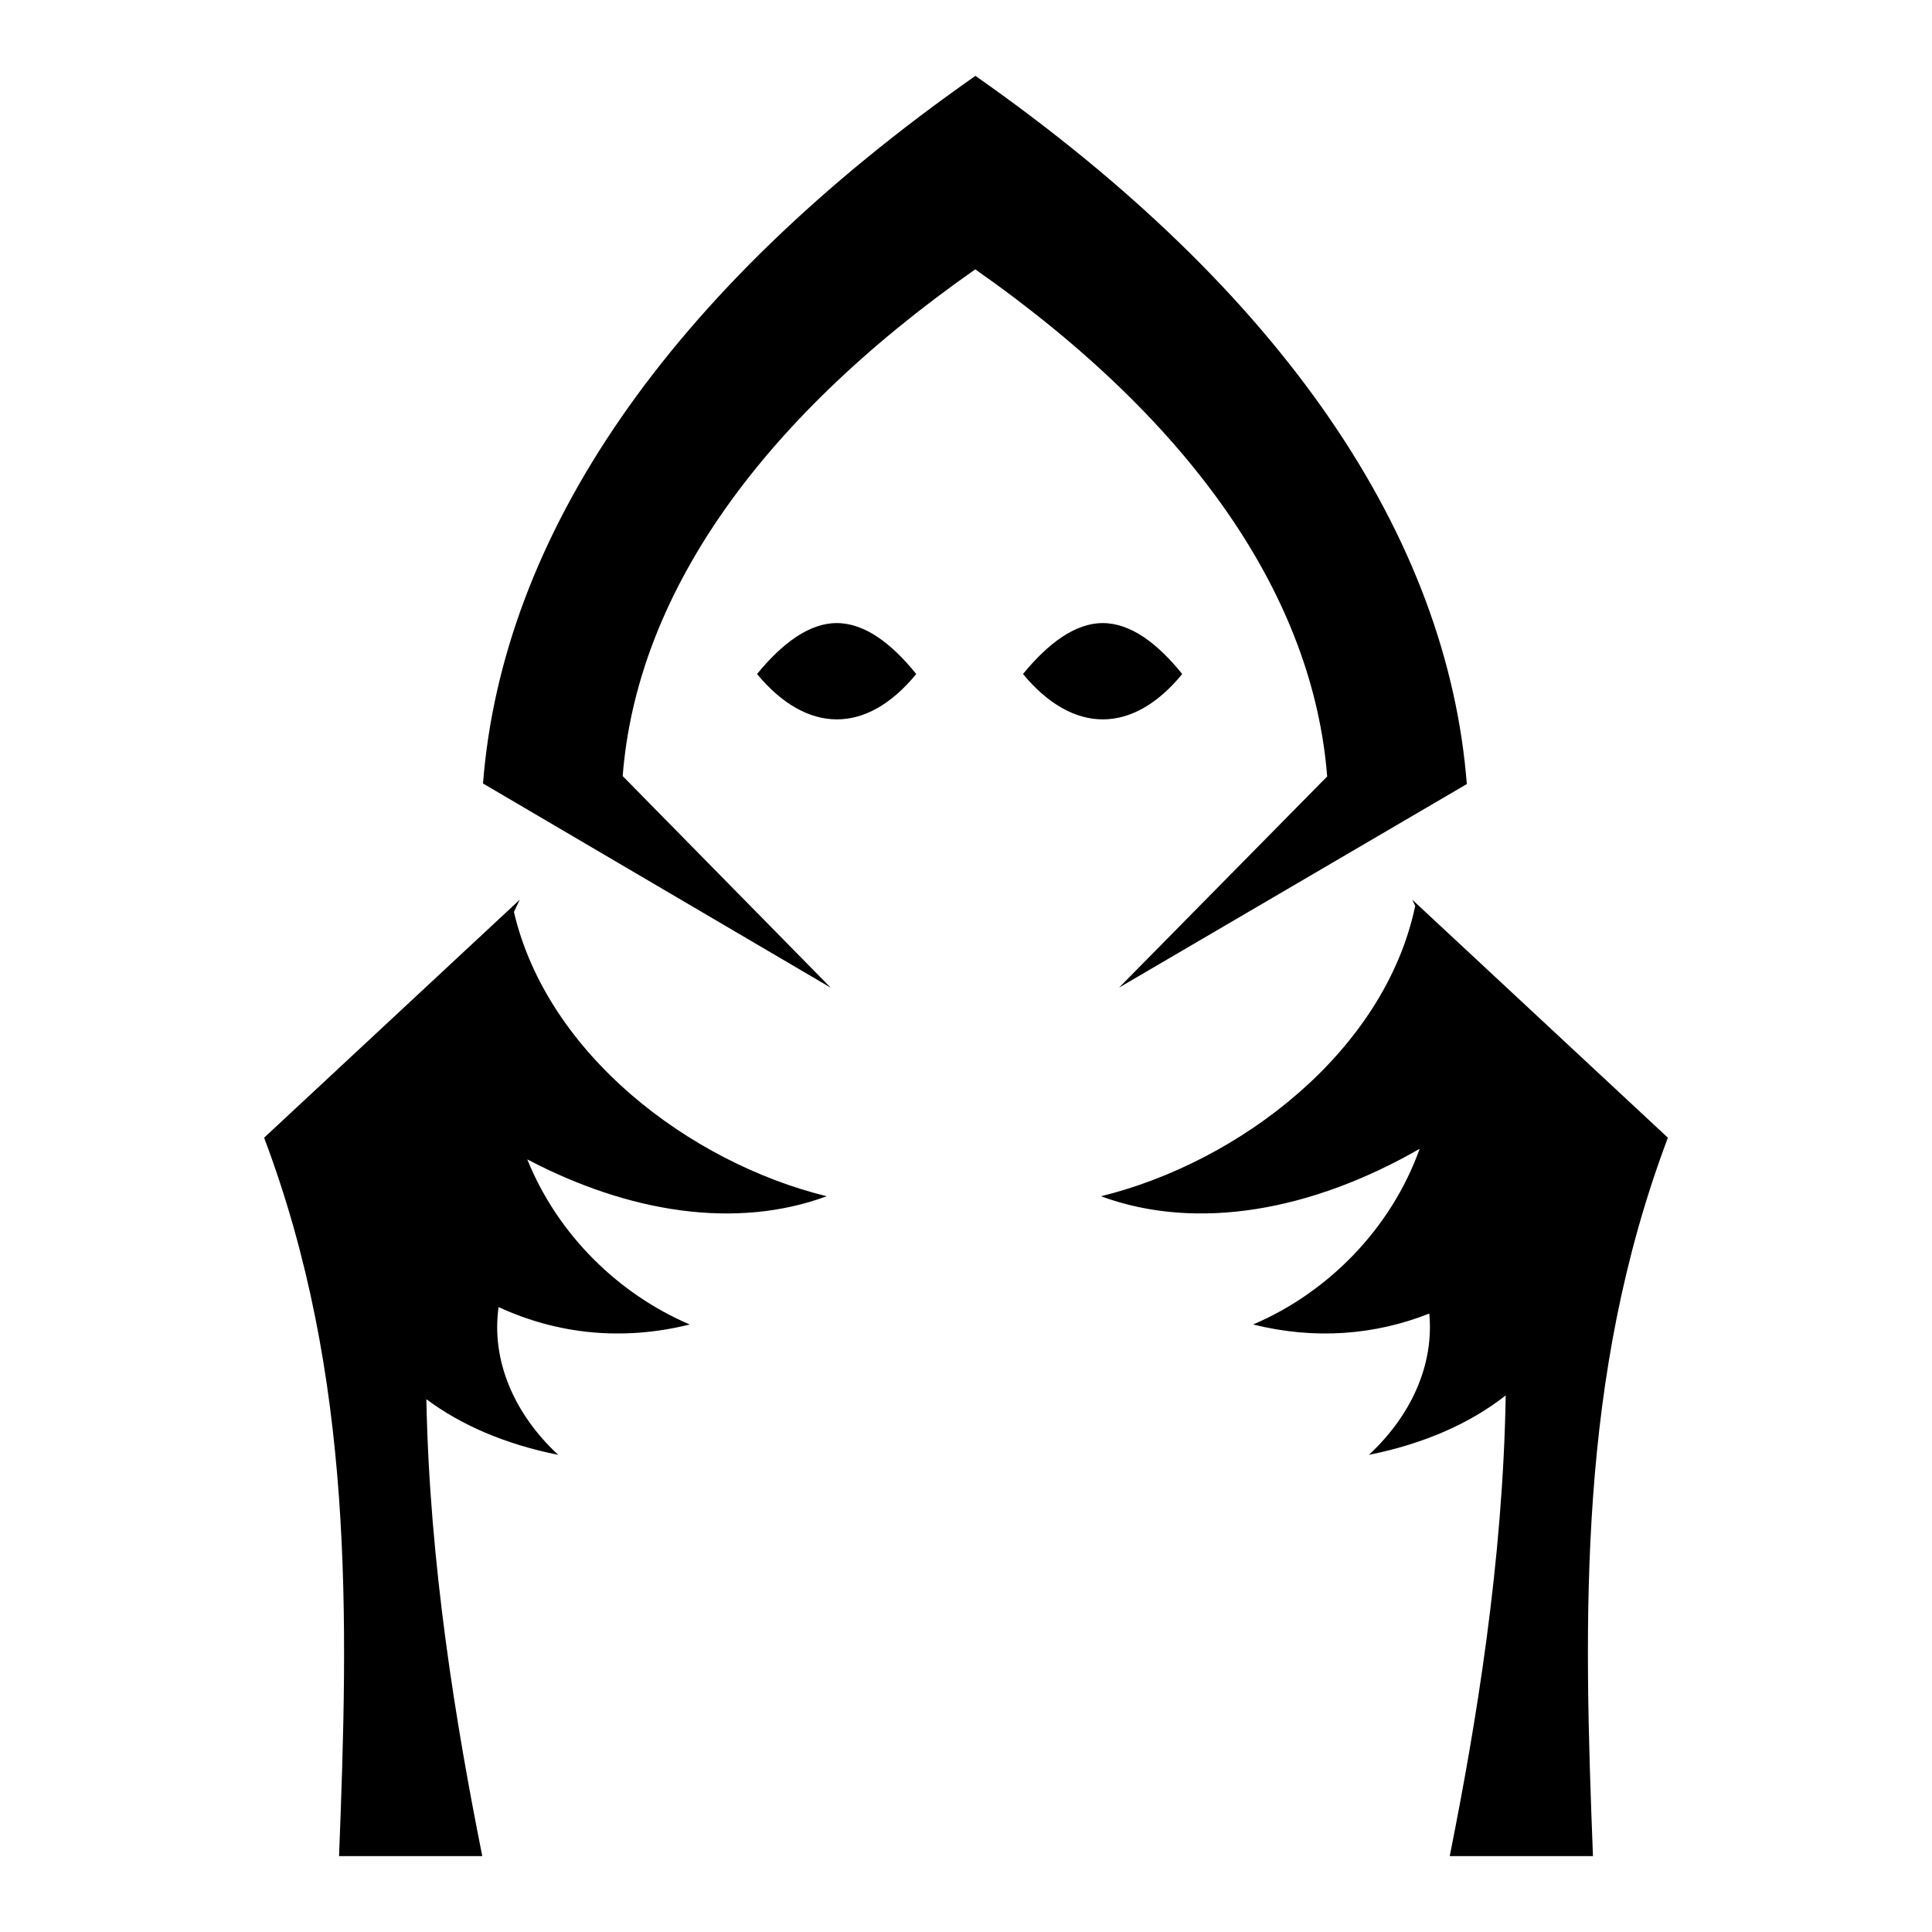
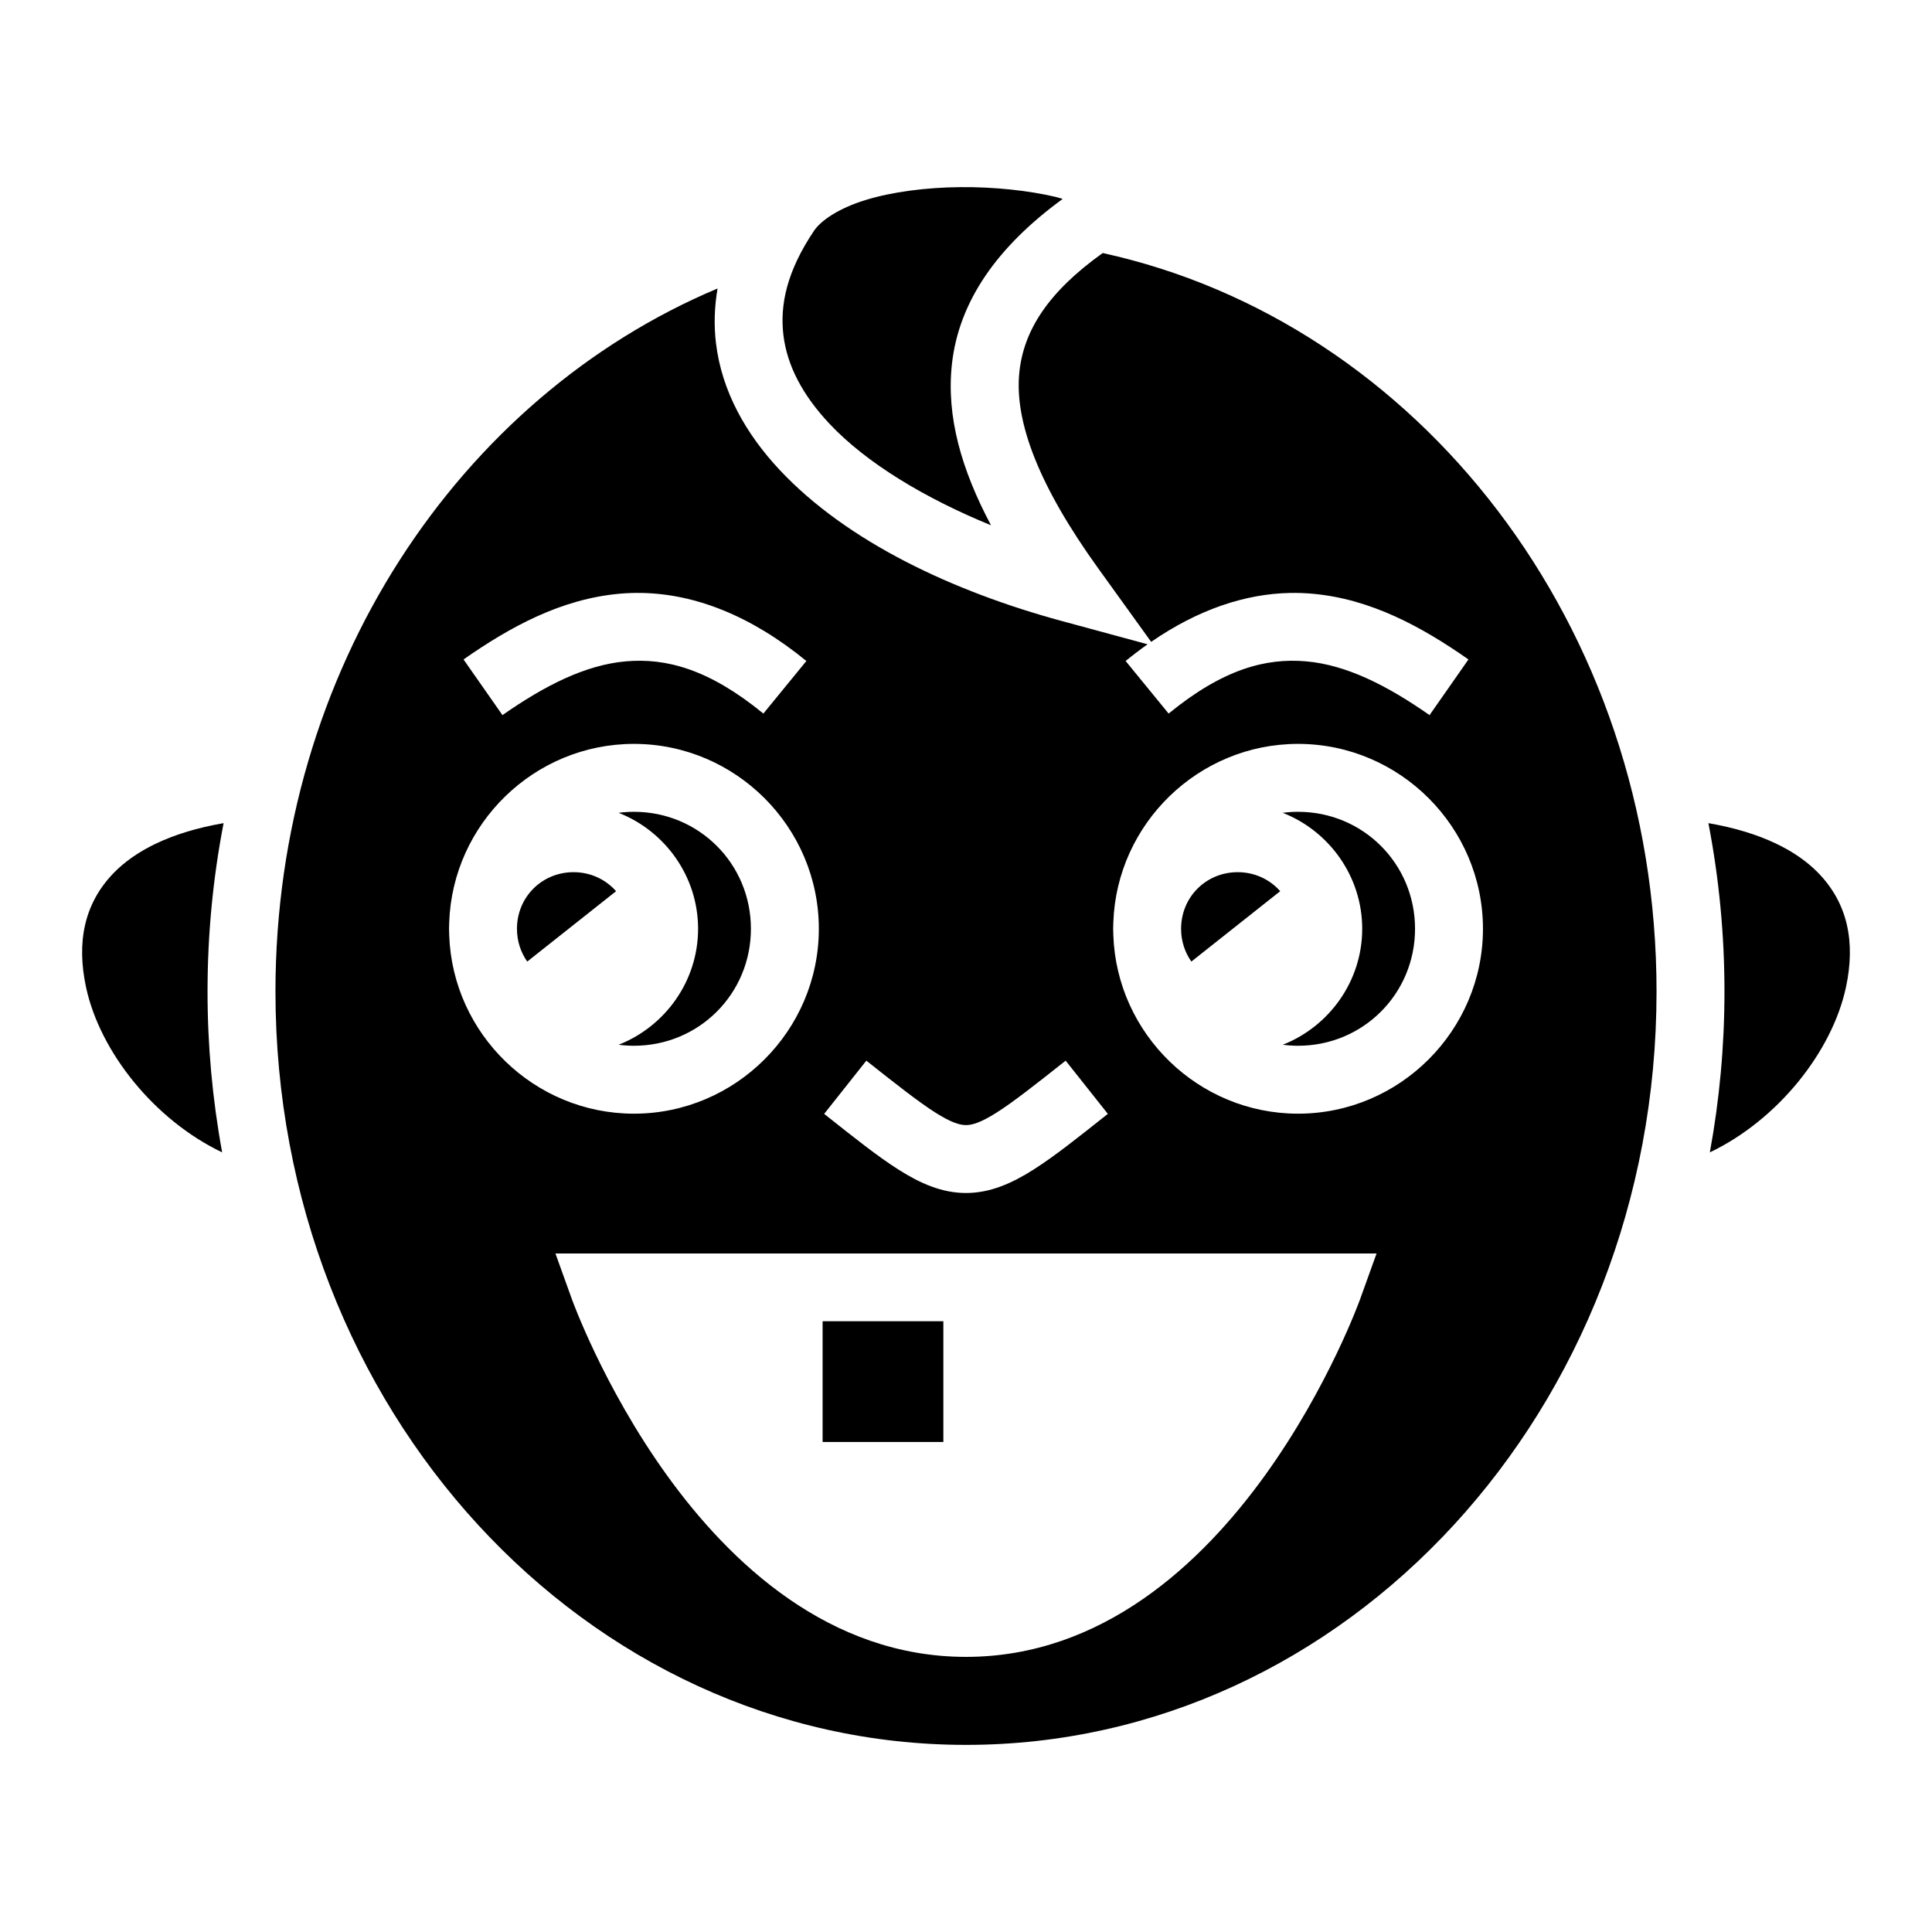
<svg xmlns="http://www.w3.org/2000/svg" viewBox="0 0 512 512">
-   <path fill="#000" d="M258.495 20.105C176.67 77.45 133.118 142.24 128 207.63l92.155 54.124-55.14-56.092c3.663-46.824 34.847-93.22 93.44-134.283 58.593 41.06 89.594 87.573 93.257 134.393l-55.15 55.957 92.162-53.947C383.61 142.397 340.32 77.45 258.494 20.105zM221.72 165.123c-7.276 0-14.467 5.39-21.096 13.498 13.207 15.957 29.007 16.098 42.19 0-6.682-8.27-13.746-13.5-21.094-13.497zm70.484 0c-7.275 0-14.467 5.39-21.096 13.498 13.208 15.957 29.01 16.098 42.194 0-6.683-8.27-13.75-13.5-21.098-13.497zm-154.47 73.31l-1.89 1.758c-.005-.03-.015-.06-.02-.09l-.13.232-65.703 61.172c23.93 63.466 22.342 126.924 19.86 190.39h37.96c-6.974-34.9-14.004-77.445-14.817-121.09 9.11 6.8 20.807 11.917 34.938 14.743-11.63-10.79-17.805-24.947-15.8-39.158 15.38 7.1 32.653 9.094 50.66 4.612-18.75-8-34.94-23.658-43.06-43.756 26.933 14.15 55.292 18.642 79.36 9.774-36.237-8.91-74.074-37.57-82.896-75.346.505-1.084 1.015-2.165 1.54-3.24zm236.533 0c.302.62.59 1.247.886 1.87l-.11-.203c-8.12 38.556-46.53 67.887-83.27 76.92 25.592 9.43 56.036 3.753 84.458-12.58-7.7 21.447-24.524 38.192-44.14 46.562 16.47 4.1 32.326 2.785 46.682-2.9 1.297 13.63-4.84 27.088-16.003 37.445 14.82-2.964 26.97-8.446 36.258-15.748-.722 43.995-7.808 86.924-14.836 122.095h37.96c-2.484-63.467-4.072-126.925 19.857-190.39l-67.743-63.07z" />
+   <path fill="#000" d="M254.443 49.593c-9.011.085-18 1.243-25.056 3.412-7.057 2.17-11.811 5.395-13.676 8.17-7.133 10.617-9.076 19.519-8.1 27.63.977 8.11 5.102 15.92 12.159 23.443 9.846 10.495 25.39 19.81 42.857 26.955-7.836-14.753-11.888-28.818-10.357-42.717 1.826-16.589 11.956-31.077 29.351-43.768-.63-.174-1.186-.377-1.85-.533-7.244-1.703-16.316-2.676-25.328-2.592zm37.79 17.461c-14.638 10.454-20.887 20.609-22.075 31.4-1.474 13.394 5.377 30.64 20.887 52.175l14.023 19.468c12.6-8.667 25.012-12.72 36.782-12.959a54.52 54.52 0 0 1 5.888.2c15.544 1.368 29.047 8.774 41.418 17.423l-10.312 14.752c-11.223-7.846-21.99-13.307-32.684-14.248-10.693-.94-22.044 2.044-36.463 13.838l-11.394-13.932a102.983 102.983 0 0 1 5.824-4.43l-22.74-6.167c-28.693-7.783-56.841-20.93-74.742-40.012-8.951-9.54-15.368-20.858-16.903-33.607-.569-4.726-.43-9.582.42-14.502C121.752 105.216 73 177.51 73 262.775c0 110.751 82.246 199.637 183 199.637s183-88.886 183-199.637c0-97.123-63.252-177.427-146.768-195.72zM170.15 157.138c13.872.282 28.637 5.837 43.547 18.033l-11.394 13.932c-14.419-11.794-25.77-14.779-36.463-13.838-10.693.941-21.46 6.402-32.684 14.248l-10.312-14.752c12.371-8.649 25.874-16.055 41.418-17.424a54.52 54.52 0 0 1 5.888-.199zm-2.15 40c26.955 0 49 22.045 49 49s-22.045 48.998-49 48.998c-26.386 0-48.053-21.125-48.957-47.3a32.955 32.955 0 0 1 0-3.395c.904-26.175 22.571-47.303 48.957-47.303zm176 0c26.955 0 49 22.045 49 49s-22.045 48.998-49 48.998c-26.386 0-48.053-21.125-48.957-47.3a32.955 32.955 0 0 1 0-3.395c.904-26.175 22.571-47.303 48.957-47.303zm-176 17.998c-1.378 0-2.73.097-4.059.268C176.22 220.226 185 232.224 185 246.138c0 13.914-8.78 25.91-21.059 30.733 1.329.17 2.681.267 4.059.267 17.228 0 31-13.772 31-31s-13.772-31.002-31-31.002zm176 0c-1.378 0-2.73.097-4.059.268C352.22 220.226 361 232.224 361 246.138c0 13.914-8.78 25.91-21.059 30.733 1.329.17 2.681.267 4.059.267 17.228 0 31-13.772 31-31s-13.772-31.002-31-31.002zm-284.746 3.006c-14.197 2.45-23.466 7.41-29.065 13.145-7.967 8.162-9.918 18.531-7.39 30.328 3.681 17.18 18.154 35.225 36.076 43.775A235.517 235.517 0 0 1 55 262.775c0-15.287 1.47-30.215 4.254-44.633zm393.492 0A235.355 235.355 0 0 1 457 262.775c0 14.575-1.339 28.823-3.875 42.615 17.922-8.55 32.395-26.595 36.076-43.775 2.528-11.797.577-22.166-7.39-30.328-5.599-5.735-14.868-10.695-29.065-13.145zM152 231.136c-8.391 0-15 6.61-15 15.002 0 3.263 1.008 6.248 2.723 8.688l23.545-18.65c-2.732-3.099-6.734-5.04-11.268-5.04zm176 0c-8.391 0-15 6.61-15 15.002 0 3.263 1.008 6.248 2.723 8.688l23.545-18.65c-2.732-3.099-6.734-5.04-11.268-5.04zm-98.41 49.95c8 6.34 13.916 10.984 18.228 13.718 4.313 2.735 6.56 3.356 8.182 3.356 1.623 0 3.87-.621 8.182-3.356 4.312-2.734 10.228-7.378 18.228-13.718l11.18 14.103c-8 6.34-14.084 11.208-19.772 14.815-5.687 3.606-11.44 6.154-17.818 6.154-6.377 0-12.13-2.548-17.818-6.154-5.688-3.607-11.772-8.474-19.772-14.815zm-82.393 51.1h217.606l-4.336 12.046s-8.333 23.283-25.164 46.664C318.472 414.277 292.167 439.09 256 439.09c-36.167 0-62.472-24.812-79.303-48.193-16.83-23.38-25.164-46.664-25.164-46.664zM218 350.137v32h32v-32z" />
</svg>
